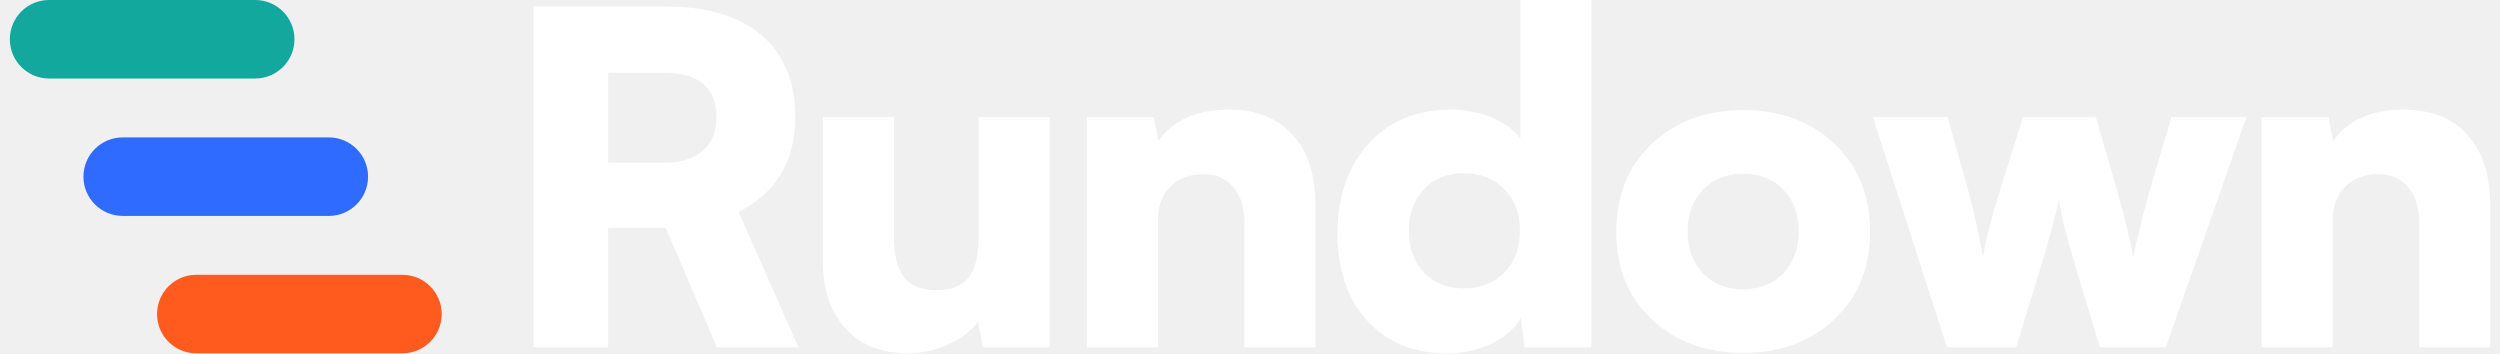
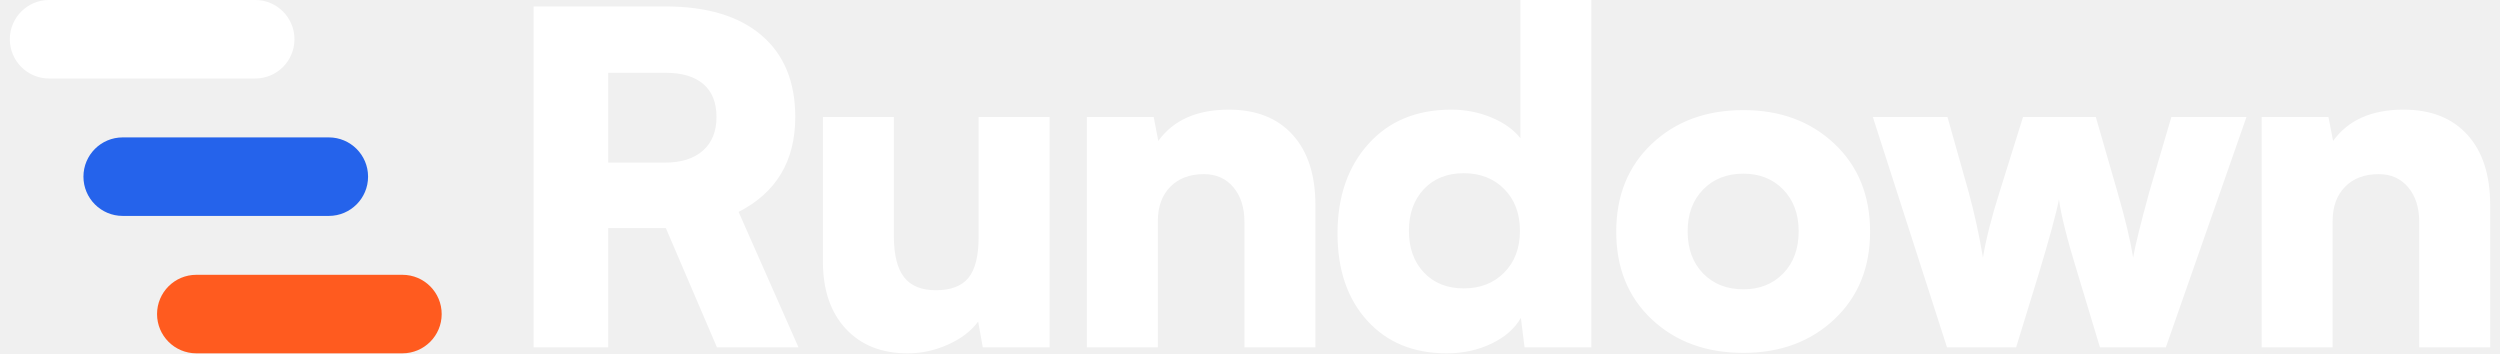
<svg xmlns="http://www.w3.org/2000/svg" width="474" height="67" viewBox="0 0 473.78 67.50" role="img" aria-label="Rundown">
  <g transform="translate(-15.00 -22.50) scale(0.9374)">
-     <rect x="16" y="24" width="58" height="16" rx="8" fill="#13A89E" />
-     <rect x="31" y="52" width="58" height="16" rx="8" fill="#2F6BFF" />
+     <rect x="16" y="24" width="58" height="16" rx="8" fill="#FFFFFF" />
+     <rect x="31" y="52" width="58" height="16" rx="8" fill="#2563EB" />
    <rect x="46" y="80" width="58" height="16" rx="8" fill="#FF5B1F" />
  </g>
  <path transform="translate(93.27 66.35)" fill="#FFFFFF" d="M21.032 0.0H6.776V-65.12H31.944Q43.824 -65.12 50.292 -59.62Q56.76 -54.12 56.76 -44.0Q56.76 -31.416 45.936 -25.872L57.376 0.0H41.8L32.032 -22.792H21.032ZM21.032 -52.448V-35.288H31.856Q36.52 -35.288 39.116 -37.576Q41.712 -39.864 41.712 -44.0Q41.712 -48.136 39.204 -50.292Q36.696 -52.448 31.944 -52.448ZM91.784 -44.0H105.336V0.0H92.576L91.696 -4.928Q89.672 -2.2 85.932 -0.528Q82.192 1.144 78.232 1.144Q70.752 1.144 66.396 -3.564Q62.04 -8.272 62.04 -16.368V-44.0H75.592V-21.296Q75.592 -15.928 77.528 -13.42Q79.464 -10.912 83.6 -10.912Q87.912 -10.912 89.848 -13.288Q91.784 -15.664 91.784 -21.12ZM126.016 0.0H112.464V-44.0H125.224L126.104 -39.424Q130.416 -45.408 139.568 -45.408Q147.4 -45.408 151.756 -40.612Q156.112 -35.816 156.112 -27.192V0.0H142.56V-23.936Q142.56 -28.072 140.448 -30.58Q138.336 -33.088 134.816 -33.088Q130.768 -33.088 128.392 -30.668Q126.016 -28.248 126.016 -24.112ZM181.192 1.144Q171.688 1.144 166.012 -5.104Q160.336 -11.352 160.336 -21.736Q160.336 -32.296 166.232 -38.852Q172.128 -45.408 182.072 -45.408Q186.12 -45.408 189.728 -43.912Q193.336 -42.416 195.272 -39.952V-66.352H208.824V0.0H196.064L195.36 -5.632Q193.6 -2.552 189.728 -0.704Q185.856 1.144 181.192 1.144ZM176.836 -14.3Q179.696 -11.264 184.448 -11.264Q189.2 -11.264 192.192 -14.3Q195.184 -17.336 195.184 -22.264Q195.184 -27.192 192.192 -30.228Q189.2 -33.264 184.448 -33.264Q179.696 -33.264 176.836 -30.228Q173.976 -27.192 173.976 -22.264Q173.976 -17.336 176.836 -14.3ZM237.864 -45.32Q248.424 -45.32 255.244 -38.896Q262.064 -32.472 262.064 -22.088Q262.064 -11.792 255.244 -5.368Q248.424 1.056 237.864 1.056Q227.216 1.056 220.396 -5.324Q213.576 -11.704 213.576 -22.088Q213.576 -32.472 220.396 -38.896Q227.216 -45.32 237.864 -45.32ZM227.216 -22.176Q227.216 -17.16 230.164 -14.124Q233.112 -11.088 237.864 -11.088Q242.528 -11.088 245.476 -14.124Q248.424 -17.16 248.424 -22.176Q248.424 -27.104 245.476 -30.14Q242.528 -33.176 237.864 -33.176Q233.112 -33.176 230.164 -30.14Q227.216 -27.104 227.216 -22.176ZM276.76 0.0 262.592 -44.0H276.848L280.896 -29.656Q282.568 -23.496 283.624 -17.16Q284.504 -22.44 286.792 -29.656L291.28 -44.0H305.184L309.32 -29.656Q311.52 -22.088 312.312 -17.16Q312.928 -20.68 315.392 -29.656L319.616 -44.0H333.96L318.56 0.0H305.976L301.752 -13.992Q298.76 -23.672 298.144 -28.248Q297.352 -24.2 294.184 -13.728L289.96 0.0ZM350.416 0.0H336.864V-44.0H349.624L350.504 -39.424Q354.816 -45.408 363.968 -45.408Q371.8 -45.408 376.156 -40.612Q380.512 -35.816 380.512 -27.192V0.0H366.96V-23.936Q366.96 -28.072 364.848 -30.58Q362.736 -33.088 359.216 -33.088Q355.168 -33.088 352.792 -30.668Q350.416 -28.248 350.416 -24.112Z" />
</svg>
